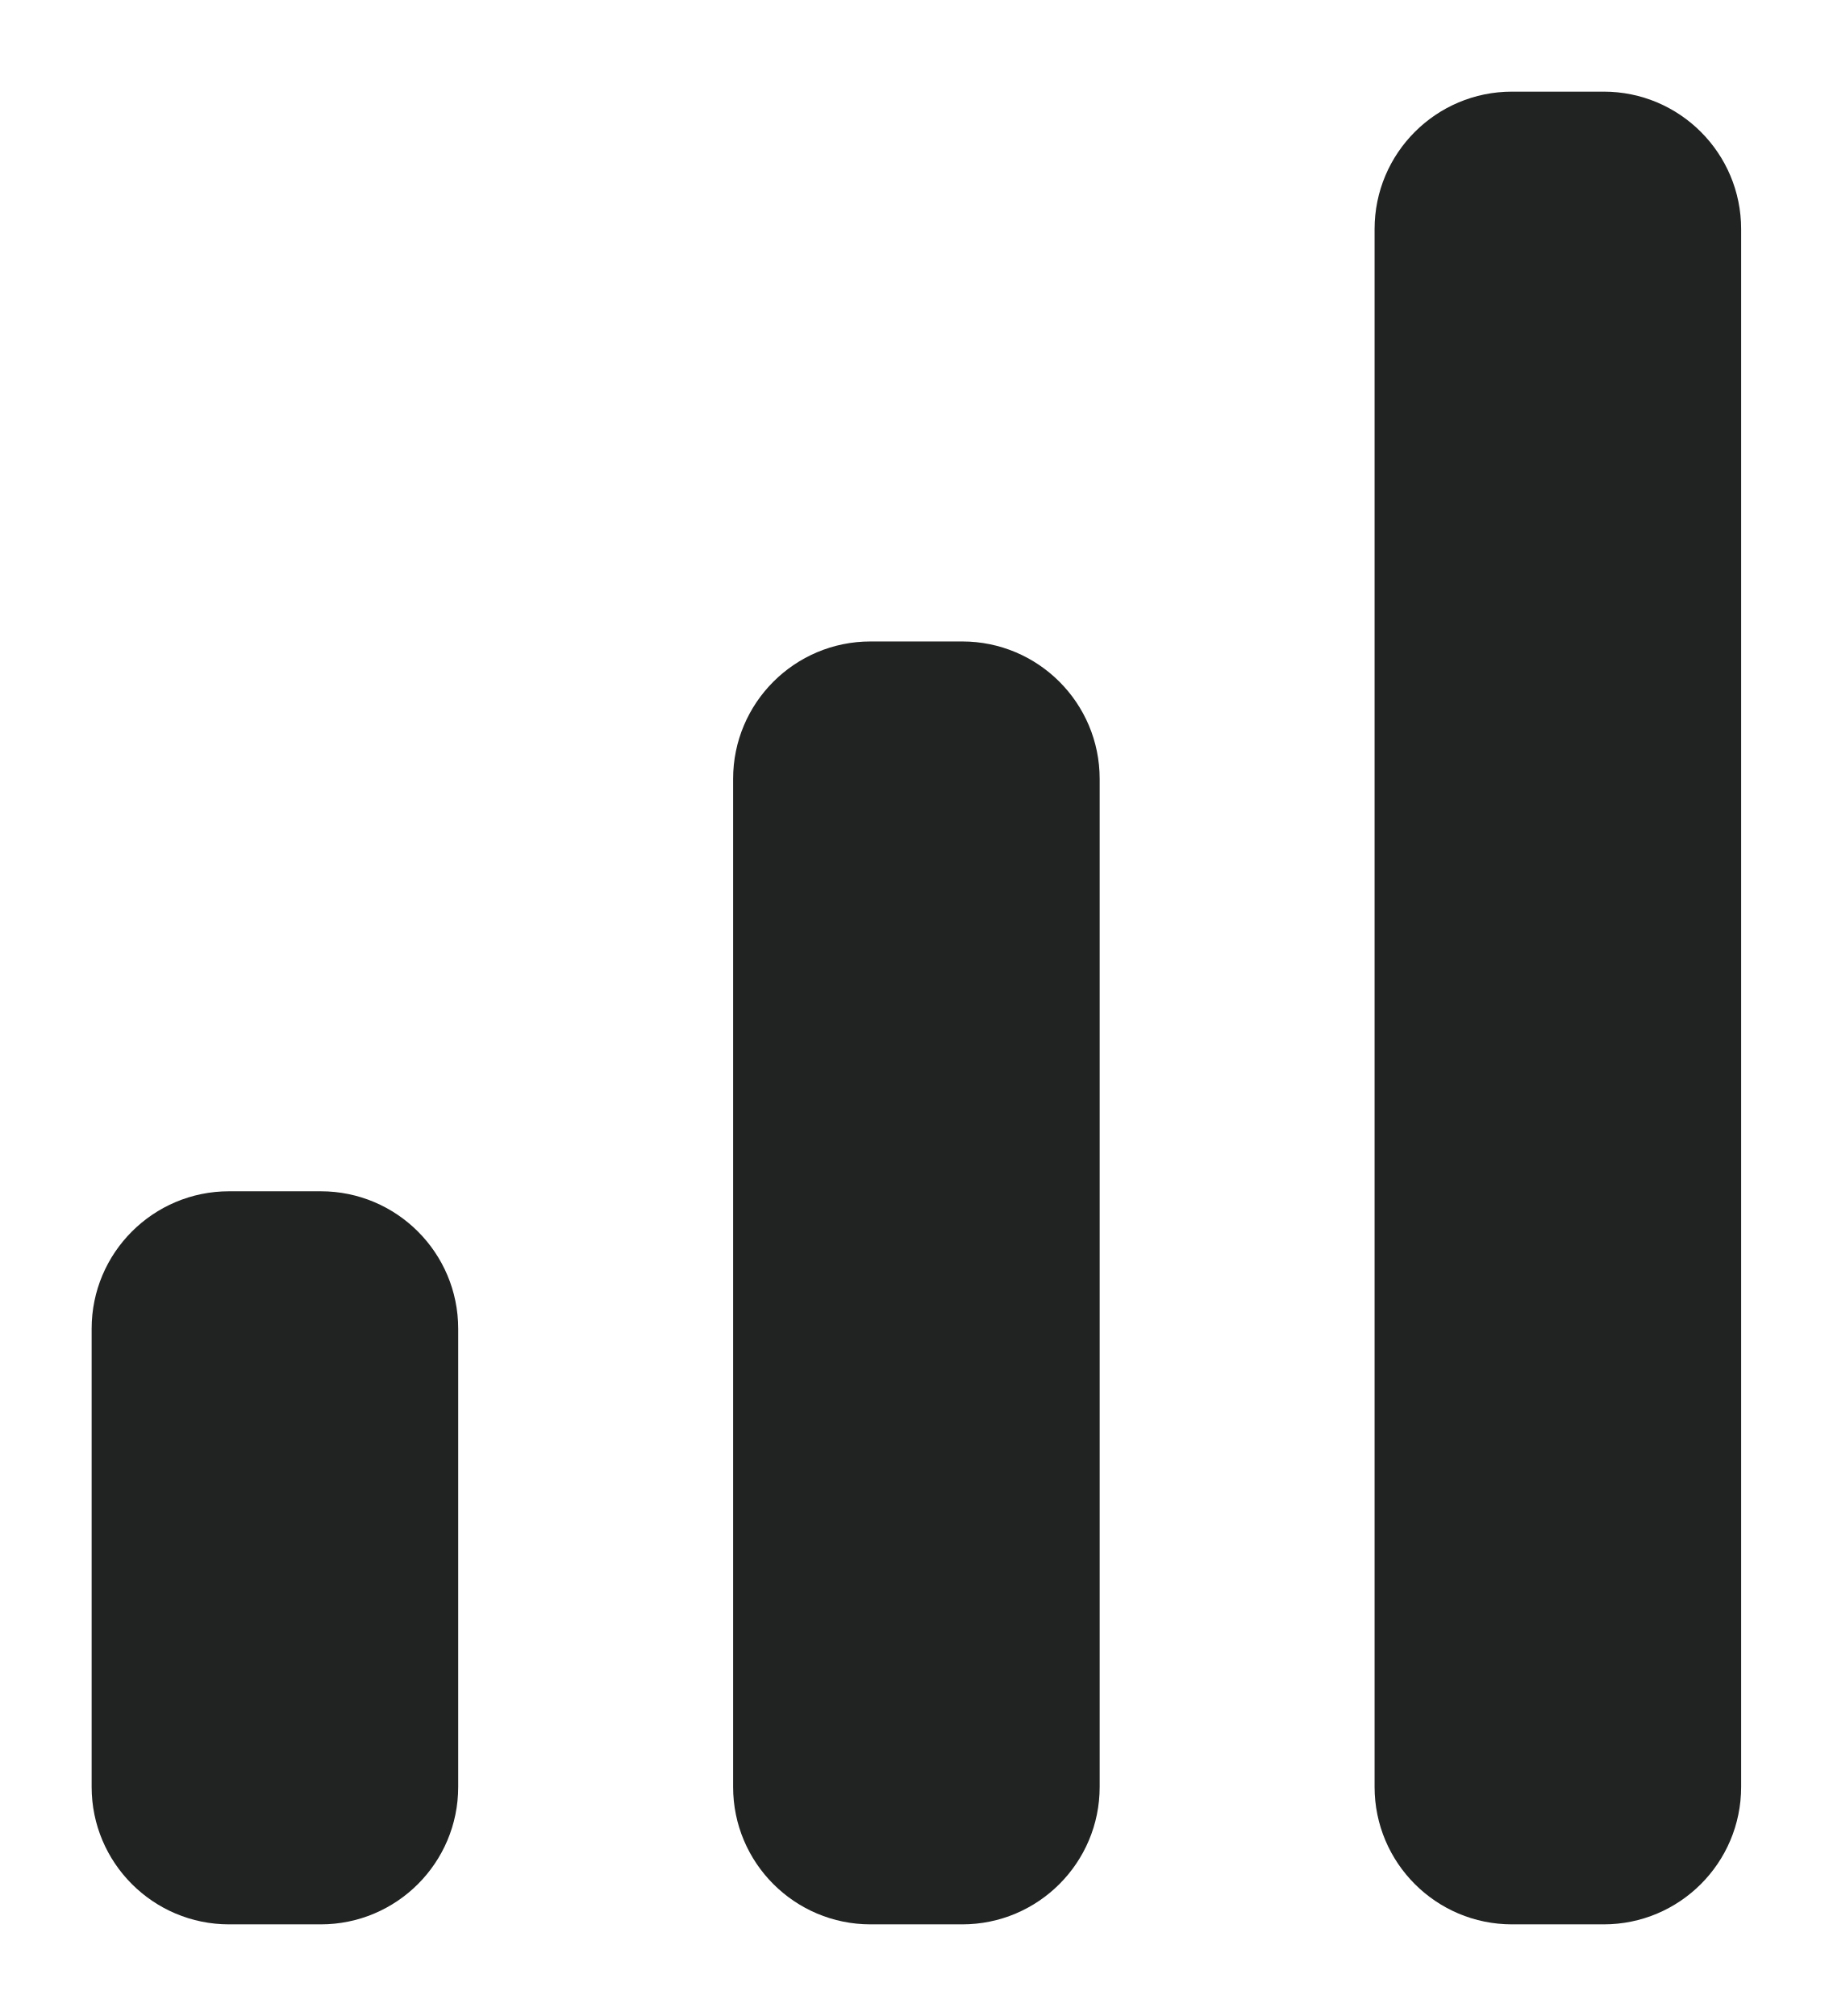
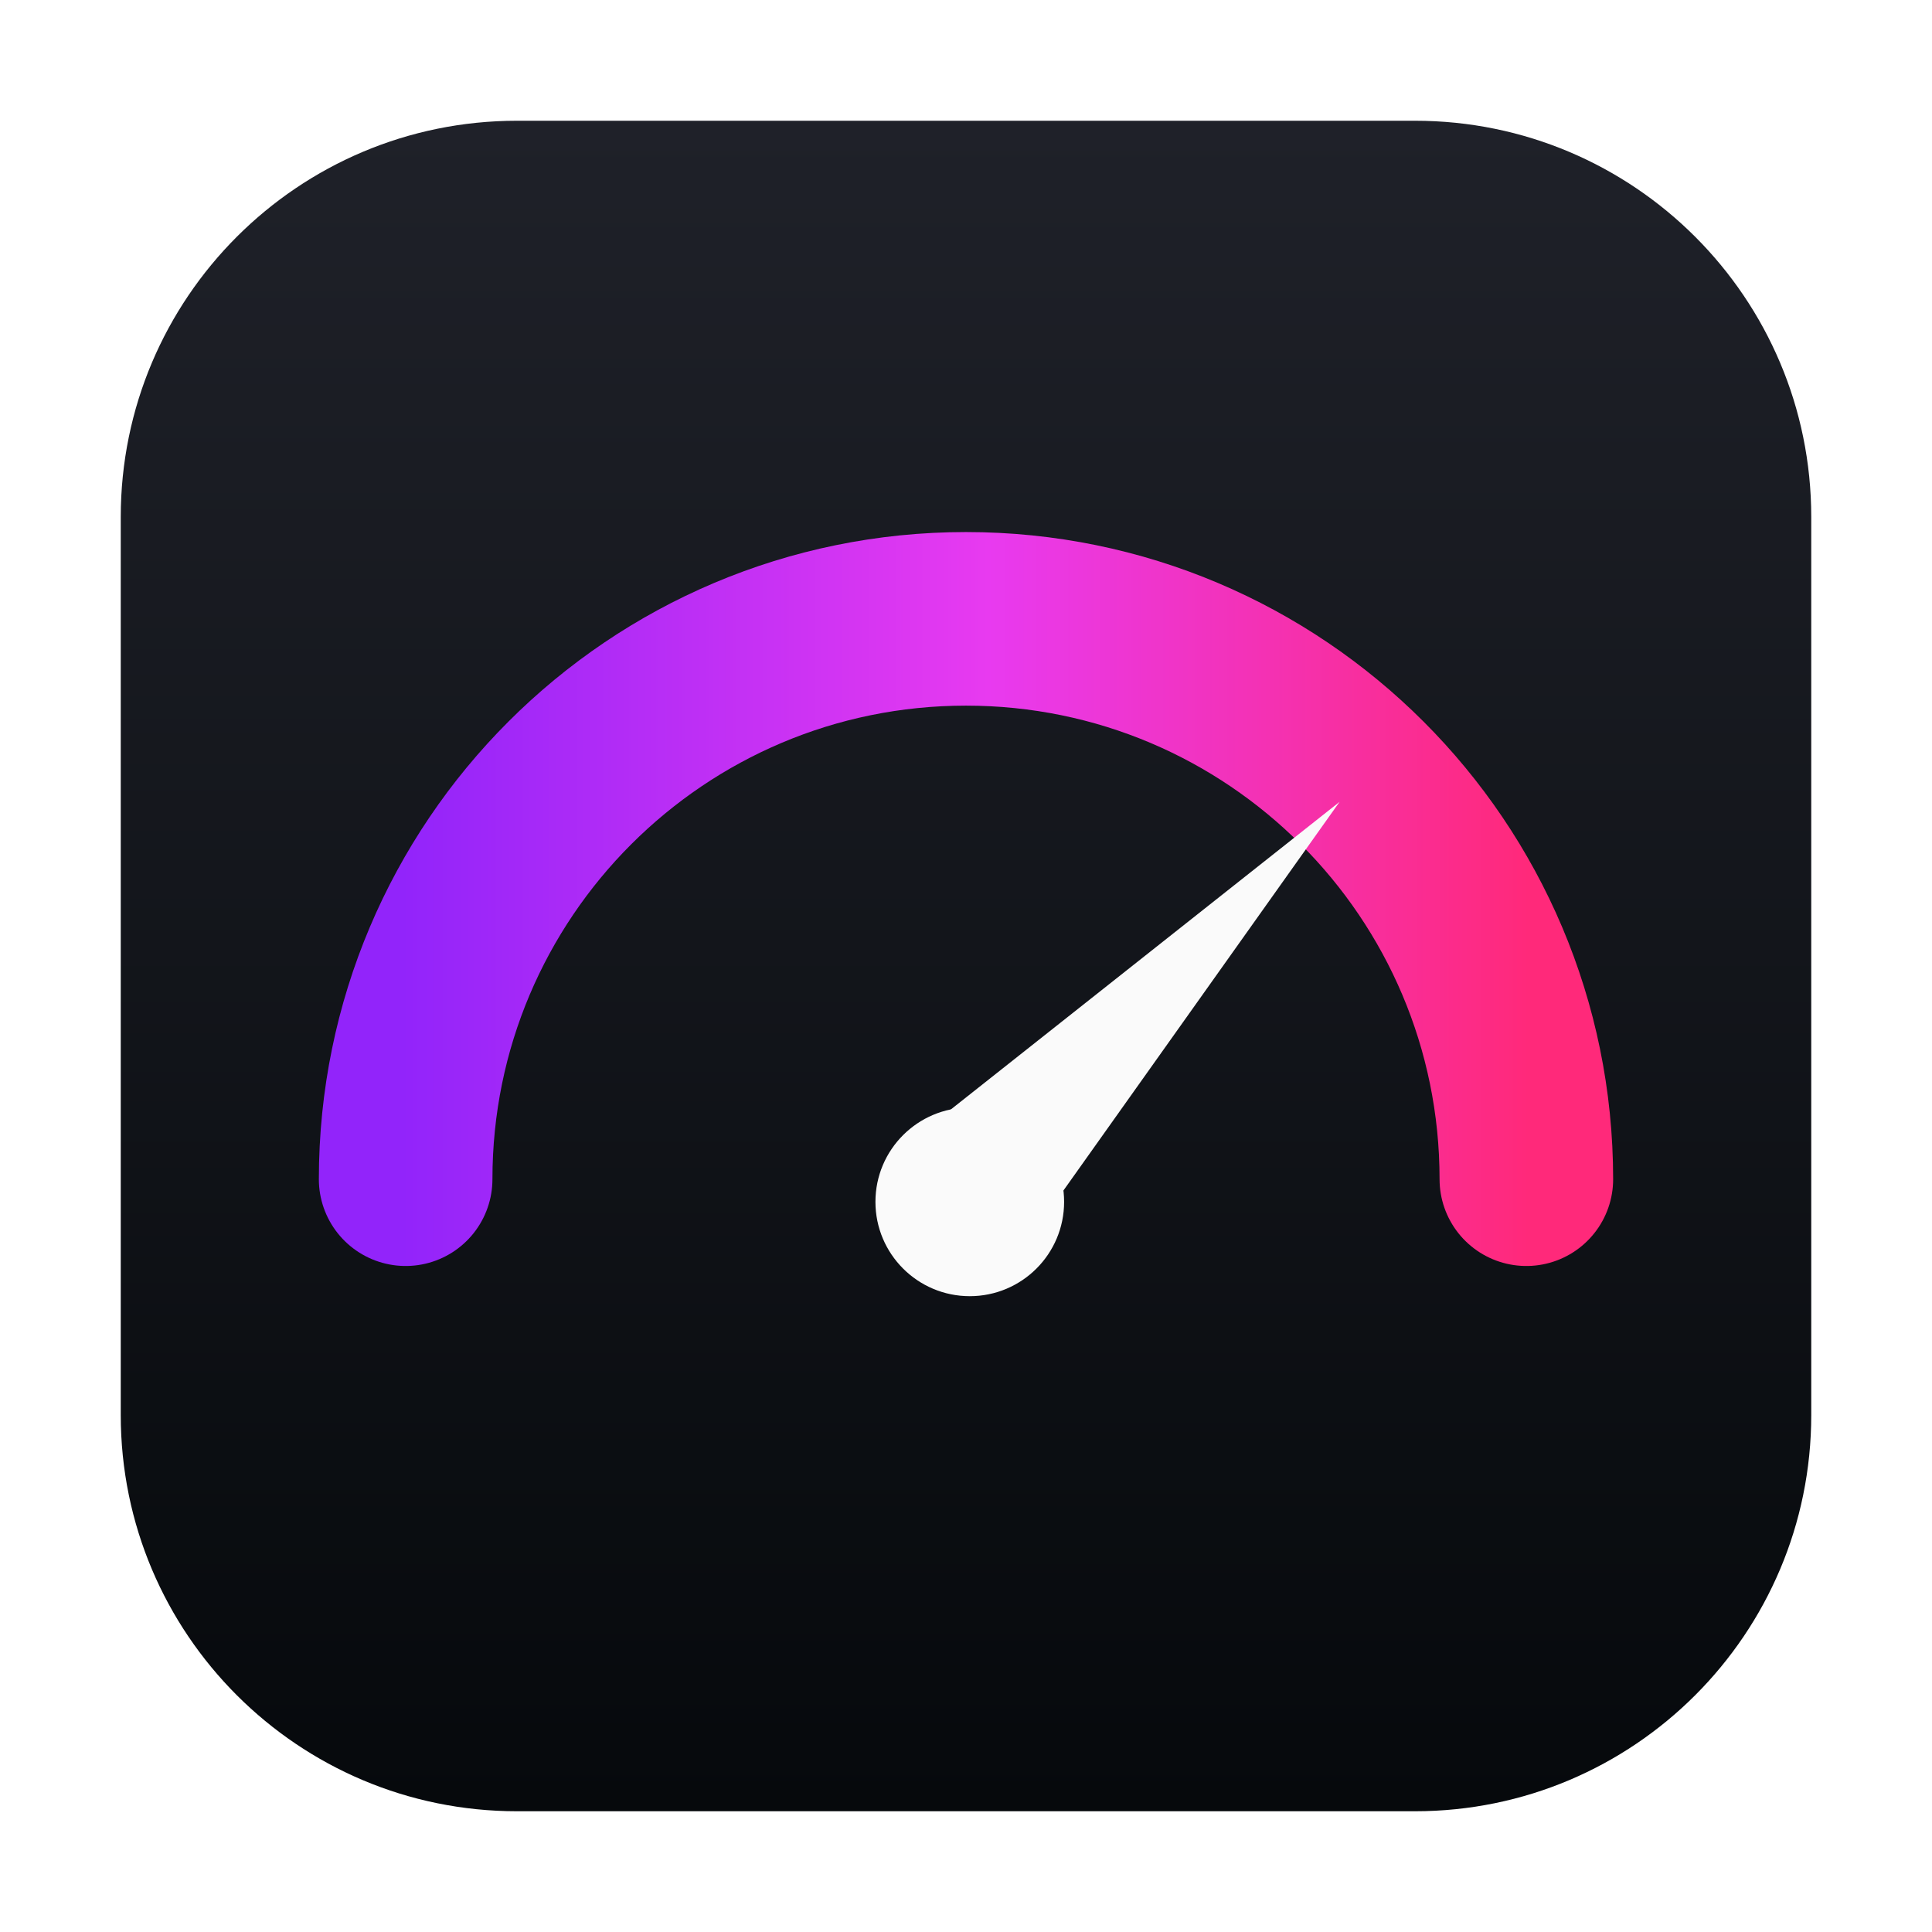
- <svg xmlns="http://www.w3.org/2000/svg" viewBox="0 0 20 22">
-   <style>rect { fill: #202321; } @media (prefers-color-scheme: dark) { rect { fill: #eff3ef; } }</style>
-   <rect x="1" y="13" width="4" height="8" rx="1.5" />
-   <rect x="8" y="7" width="4" height="14" rx="1.5" />
-   <rect x="15" y="1" width="4" height="20" rx="1.5" />
+ <svg xmlns="http://www.w3.org/2000/svg" viewBox="0 0 1024 1024">
+   <defs>
+     <linearGradient id="raspberry">
+       <stop stop-color="#9224fa" />
+       <stop offset=".52" stop-color="#e83af0" />
+       <stop offset="1" stop-color="#ff297a" />
+     </linearGradient>
+     <linearGradient id="background" x2="0" y2="1">
+       <stop stop-color="#1f2129" />
+       <stop offset="1" stop-color="#06090c" />
+     </linearGradient>
+   </defs>
+   <rect x="64" y="64" width="896" height="896" rx="210" fill="url(#background)" />
+   <path d="M215 625 C215 461 348 328 512 328 C676 328 809 461 809 625" fill="none" stroke="url(#raspberry)" stroke-width="92" stroke-linecap="round" />
+   <path d="M480 607 L710 425 L548 653 Z" fill="#fafafa" />
+   <circle cx="514" cy="637" r="50" fill="#fafafa" />
</svg>
